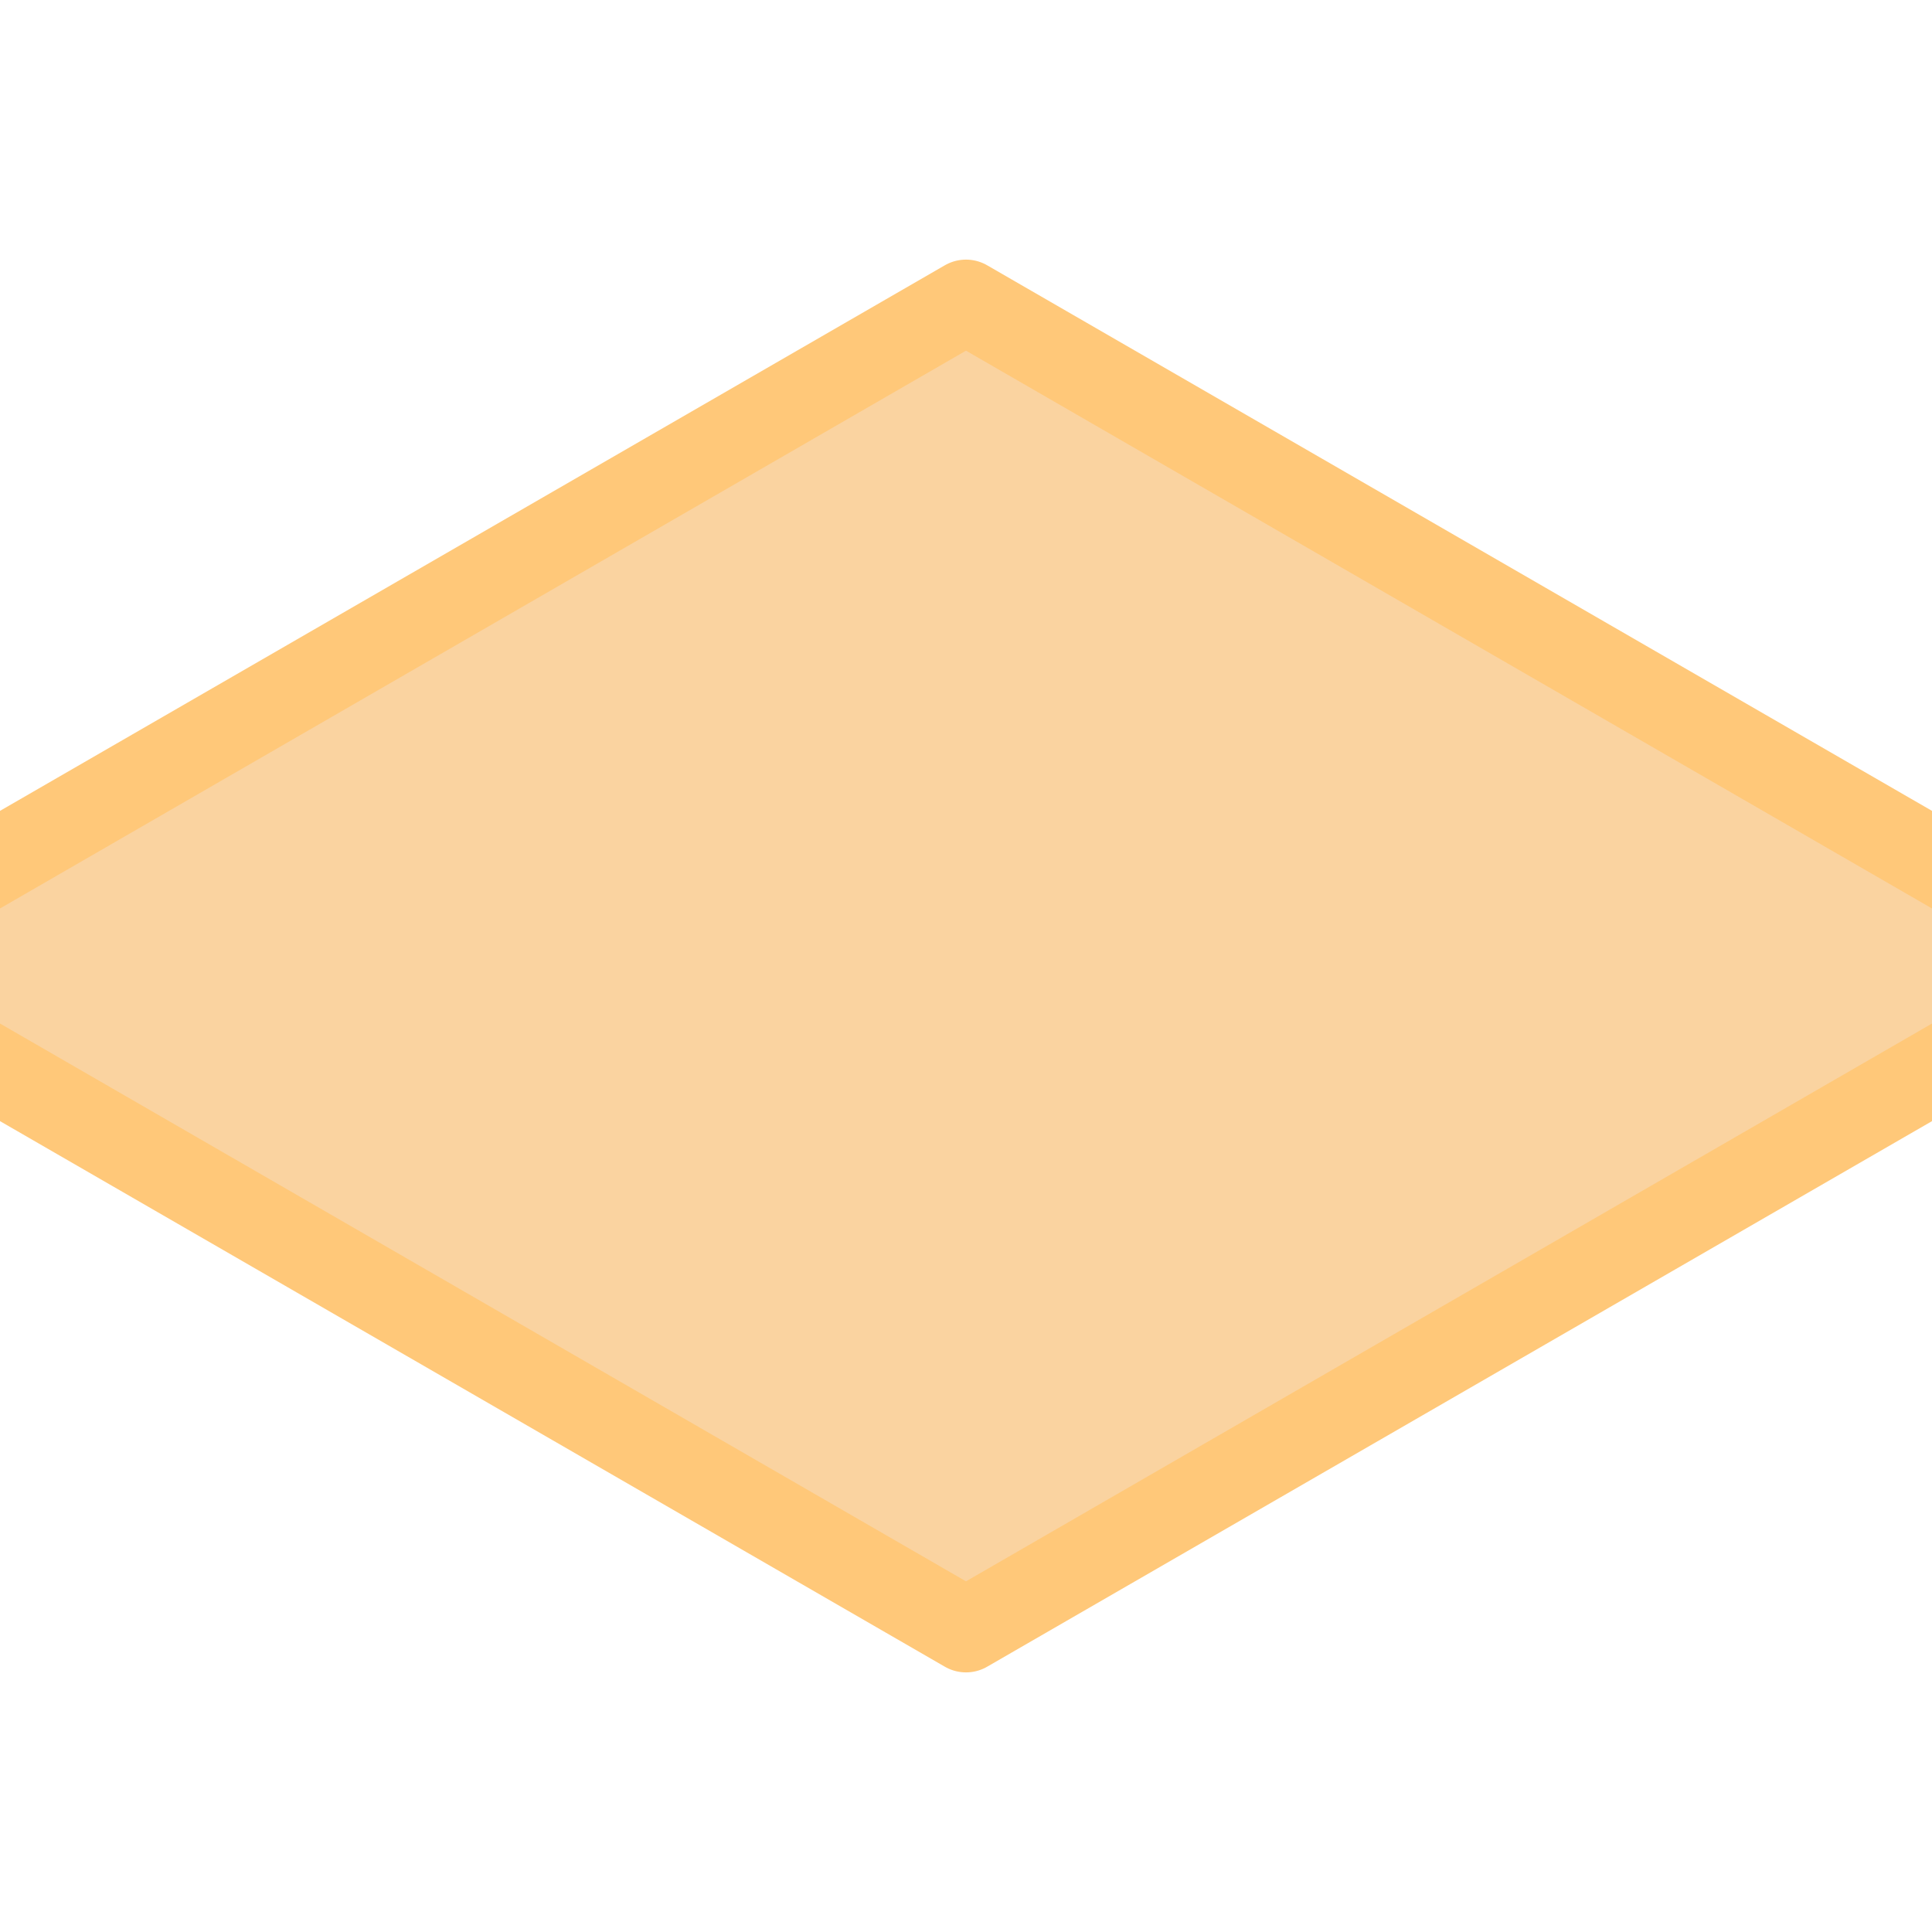
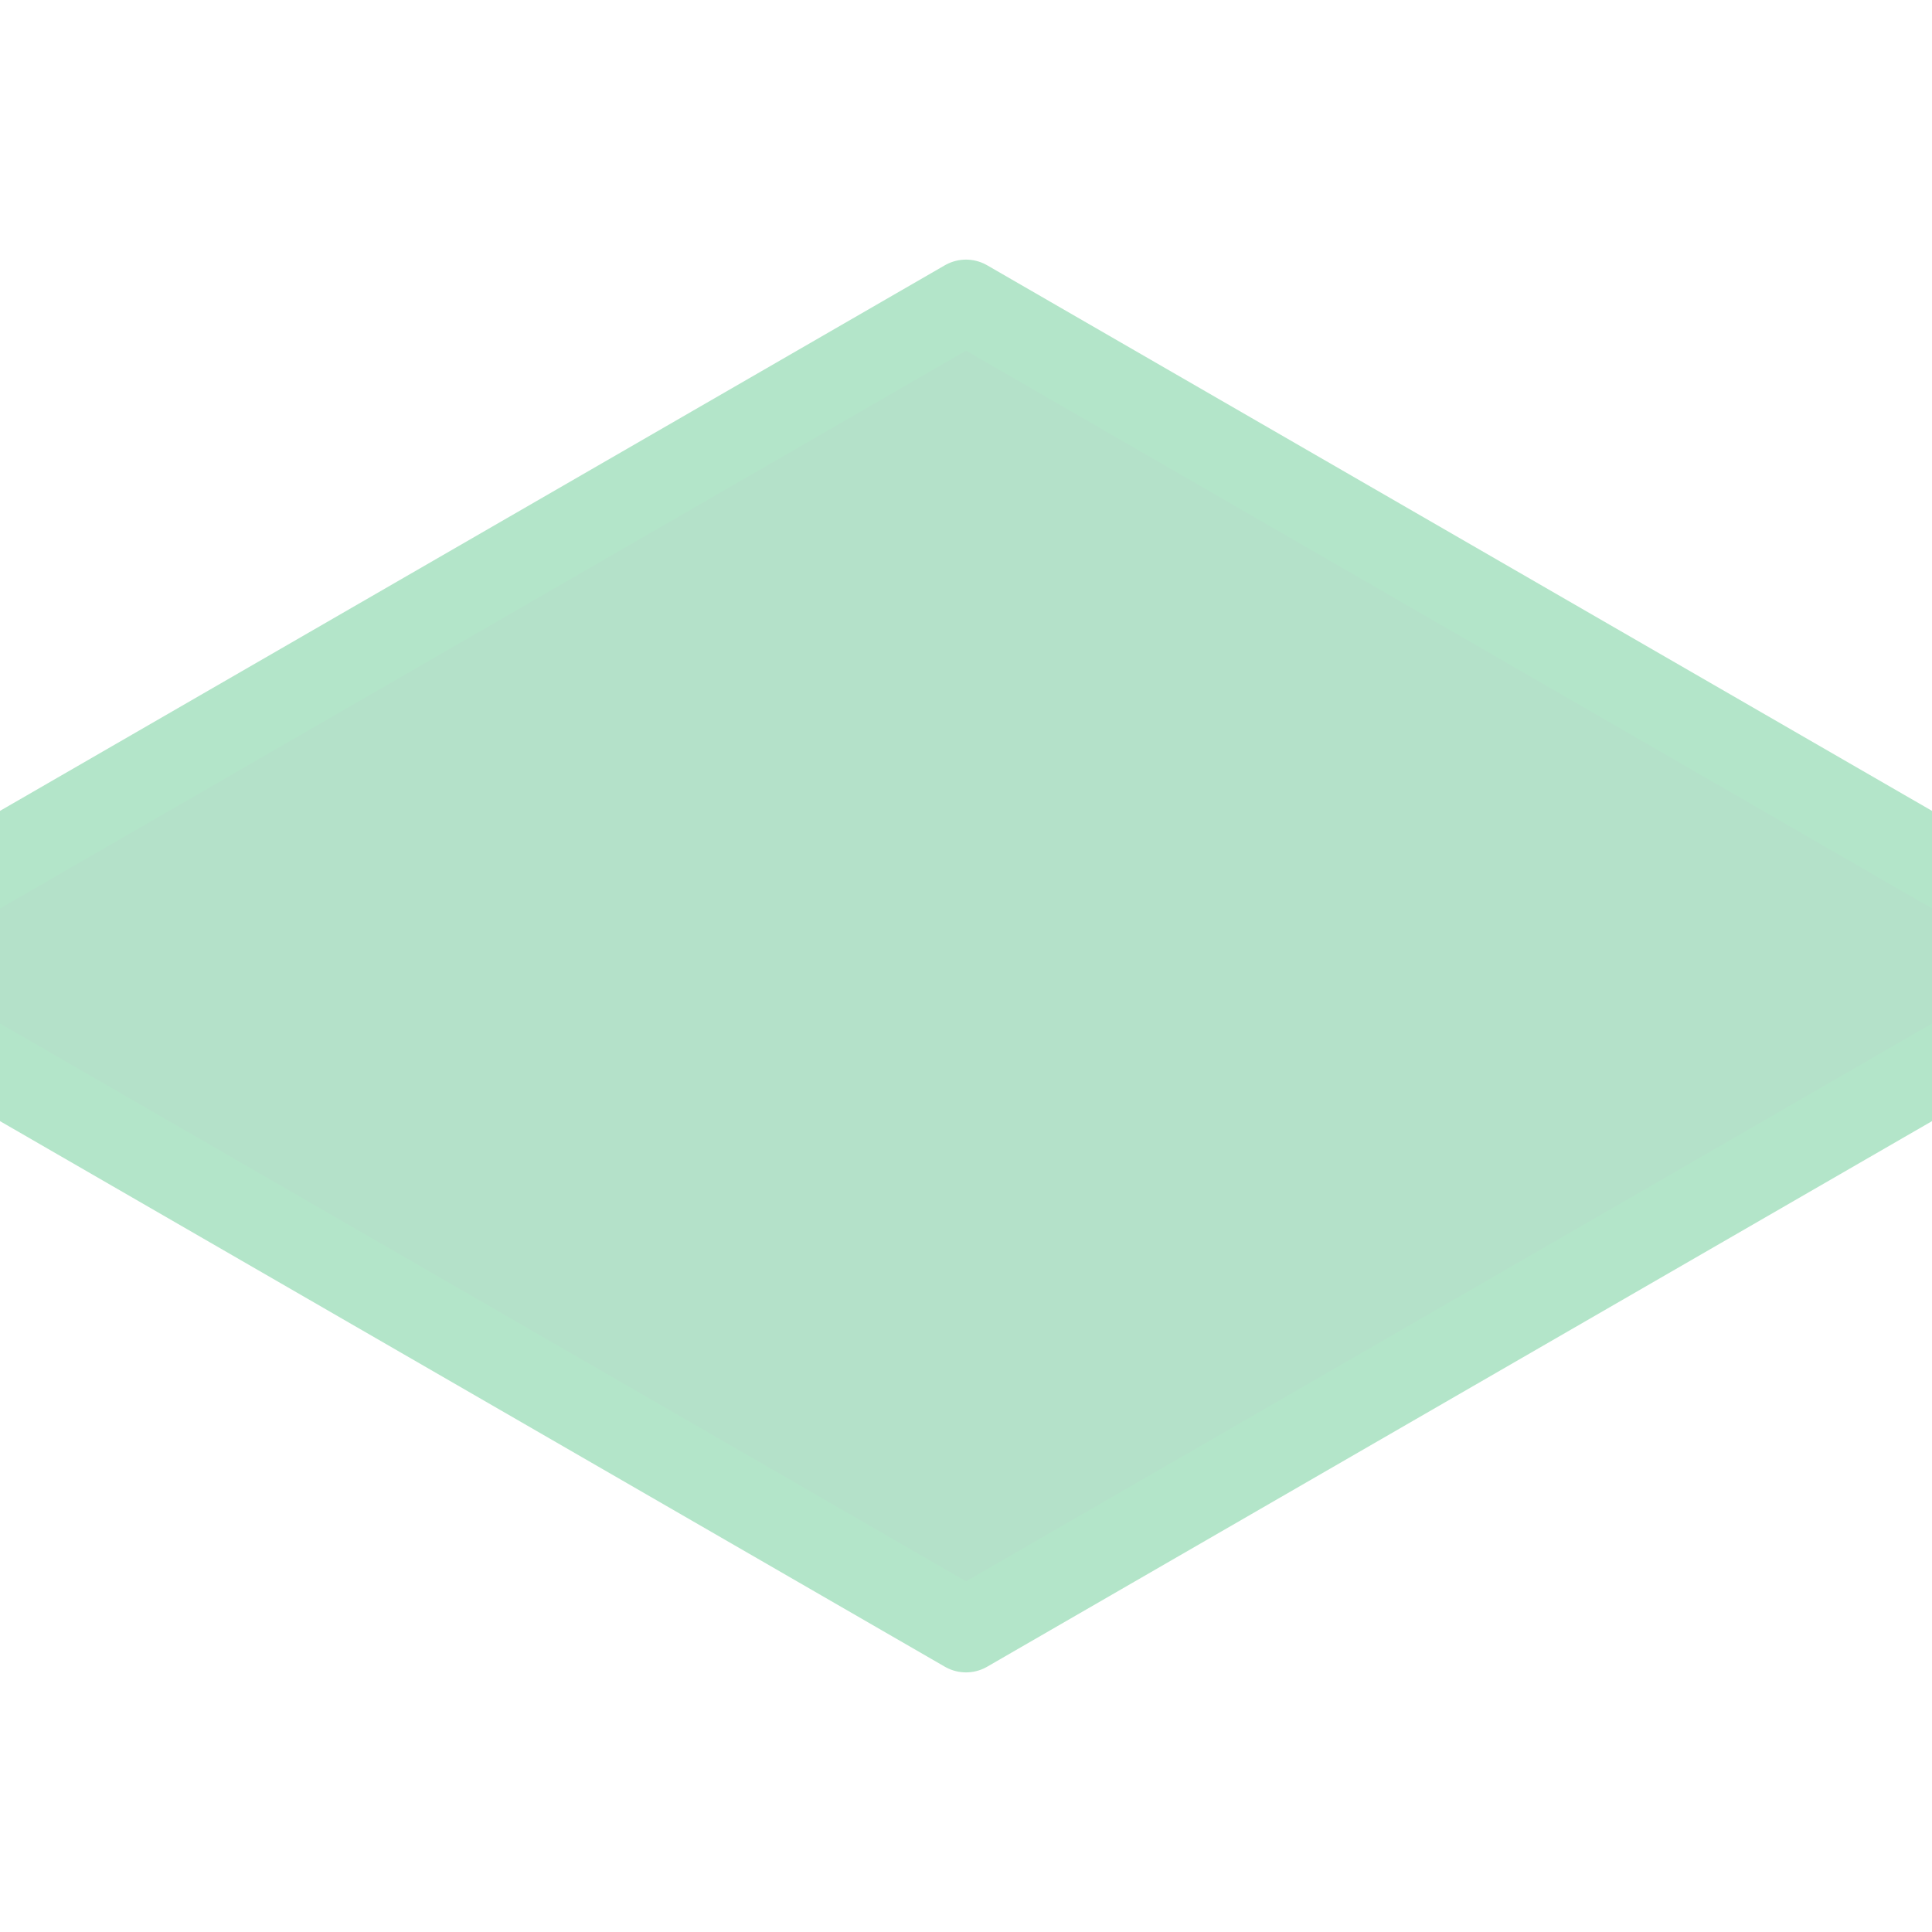
<svg xmlns="http://www.w3.org/2000/svg" width="32" height="32" viewBox="0 0 32 32">
-   <polygon points="16.00,5.00 35.05,16.00 16.00,27.00 -3.05,16.00" fill="#f59e2e" stroke="#ffc879" stroke-width="1.4" stroke-linejoin="round" fill-opacity="0.45" />
+   <polygon points="16.00,5.00 35.05,16.00 16.00,27.00 -3.05,16.00" fill="#77c89d" stroke="#b3e5c9" stroke-width="1.4" stroke-linejoin="round" fill-opacity="0.55" />
</svg>
